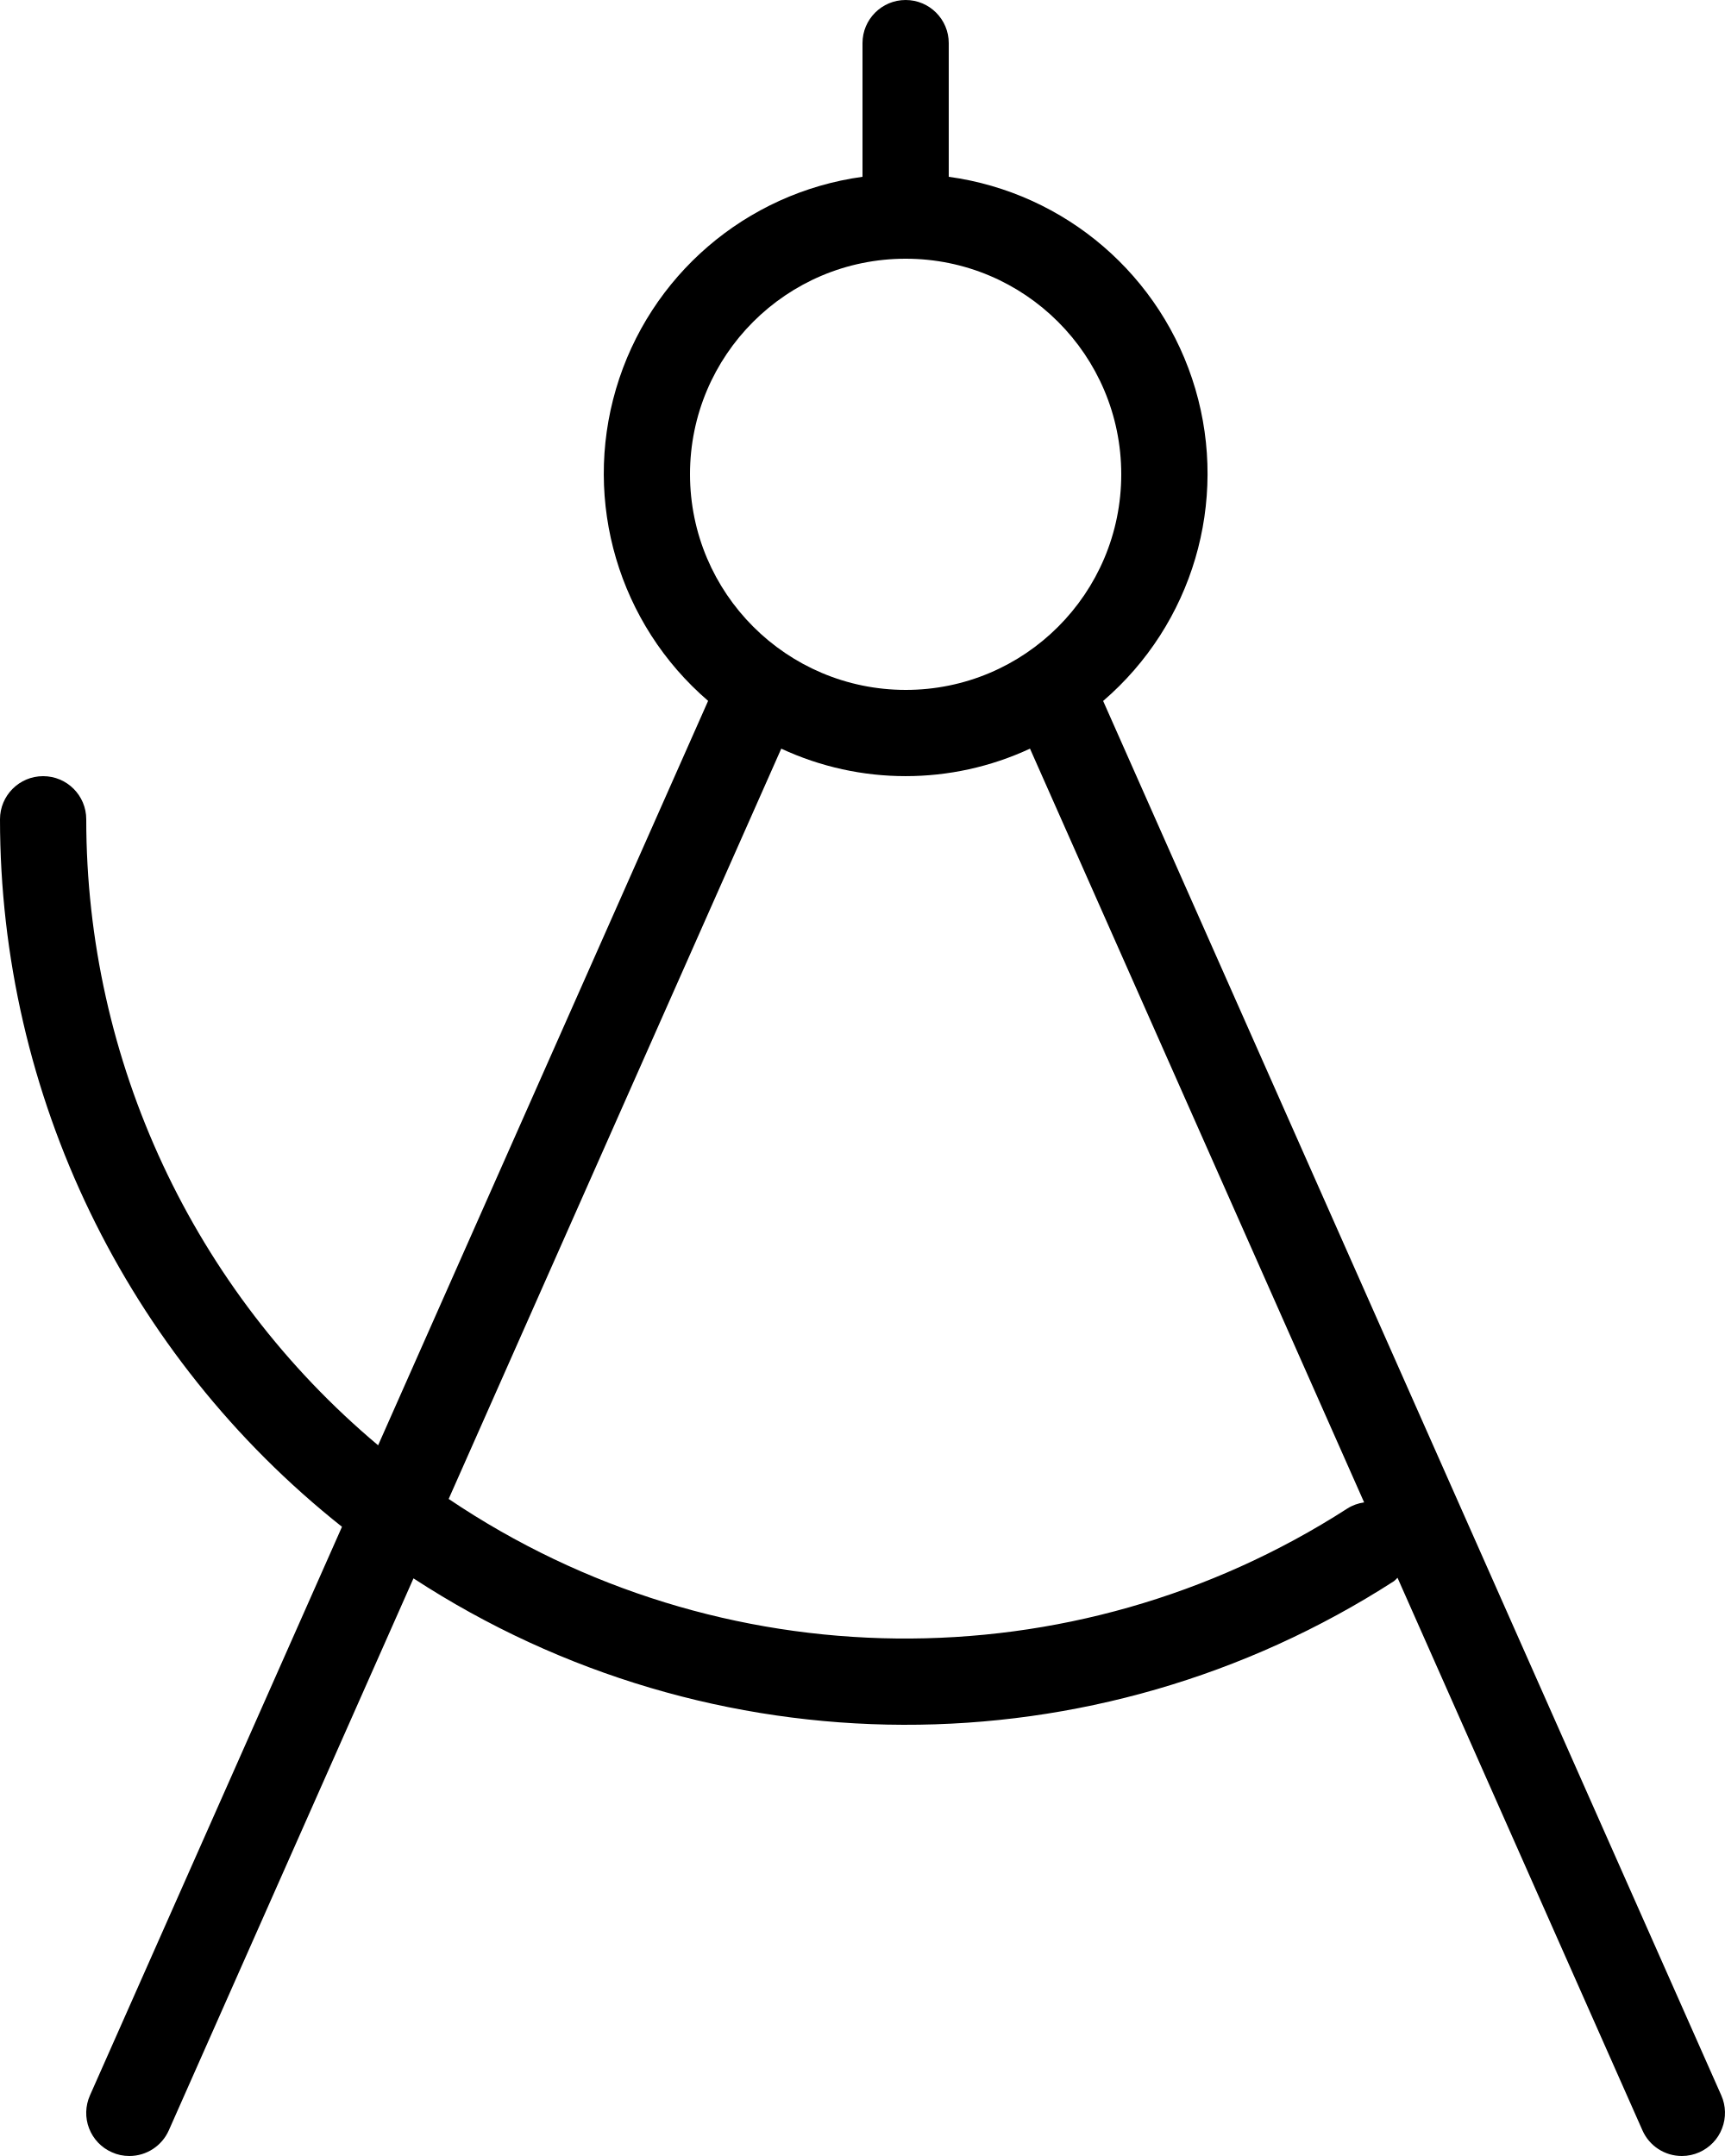
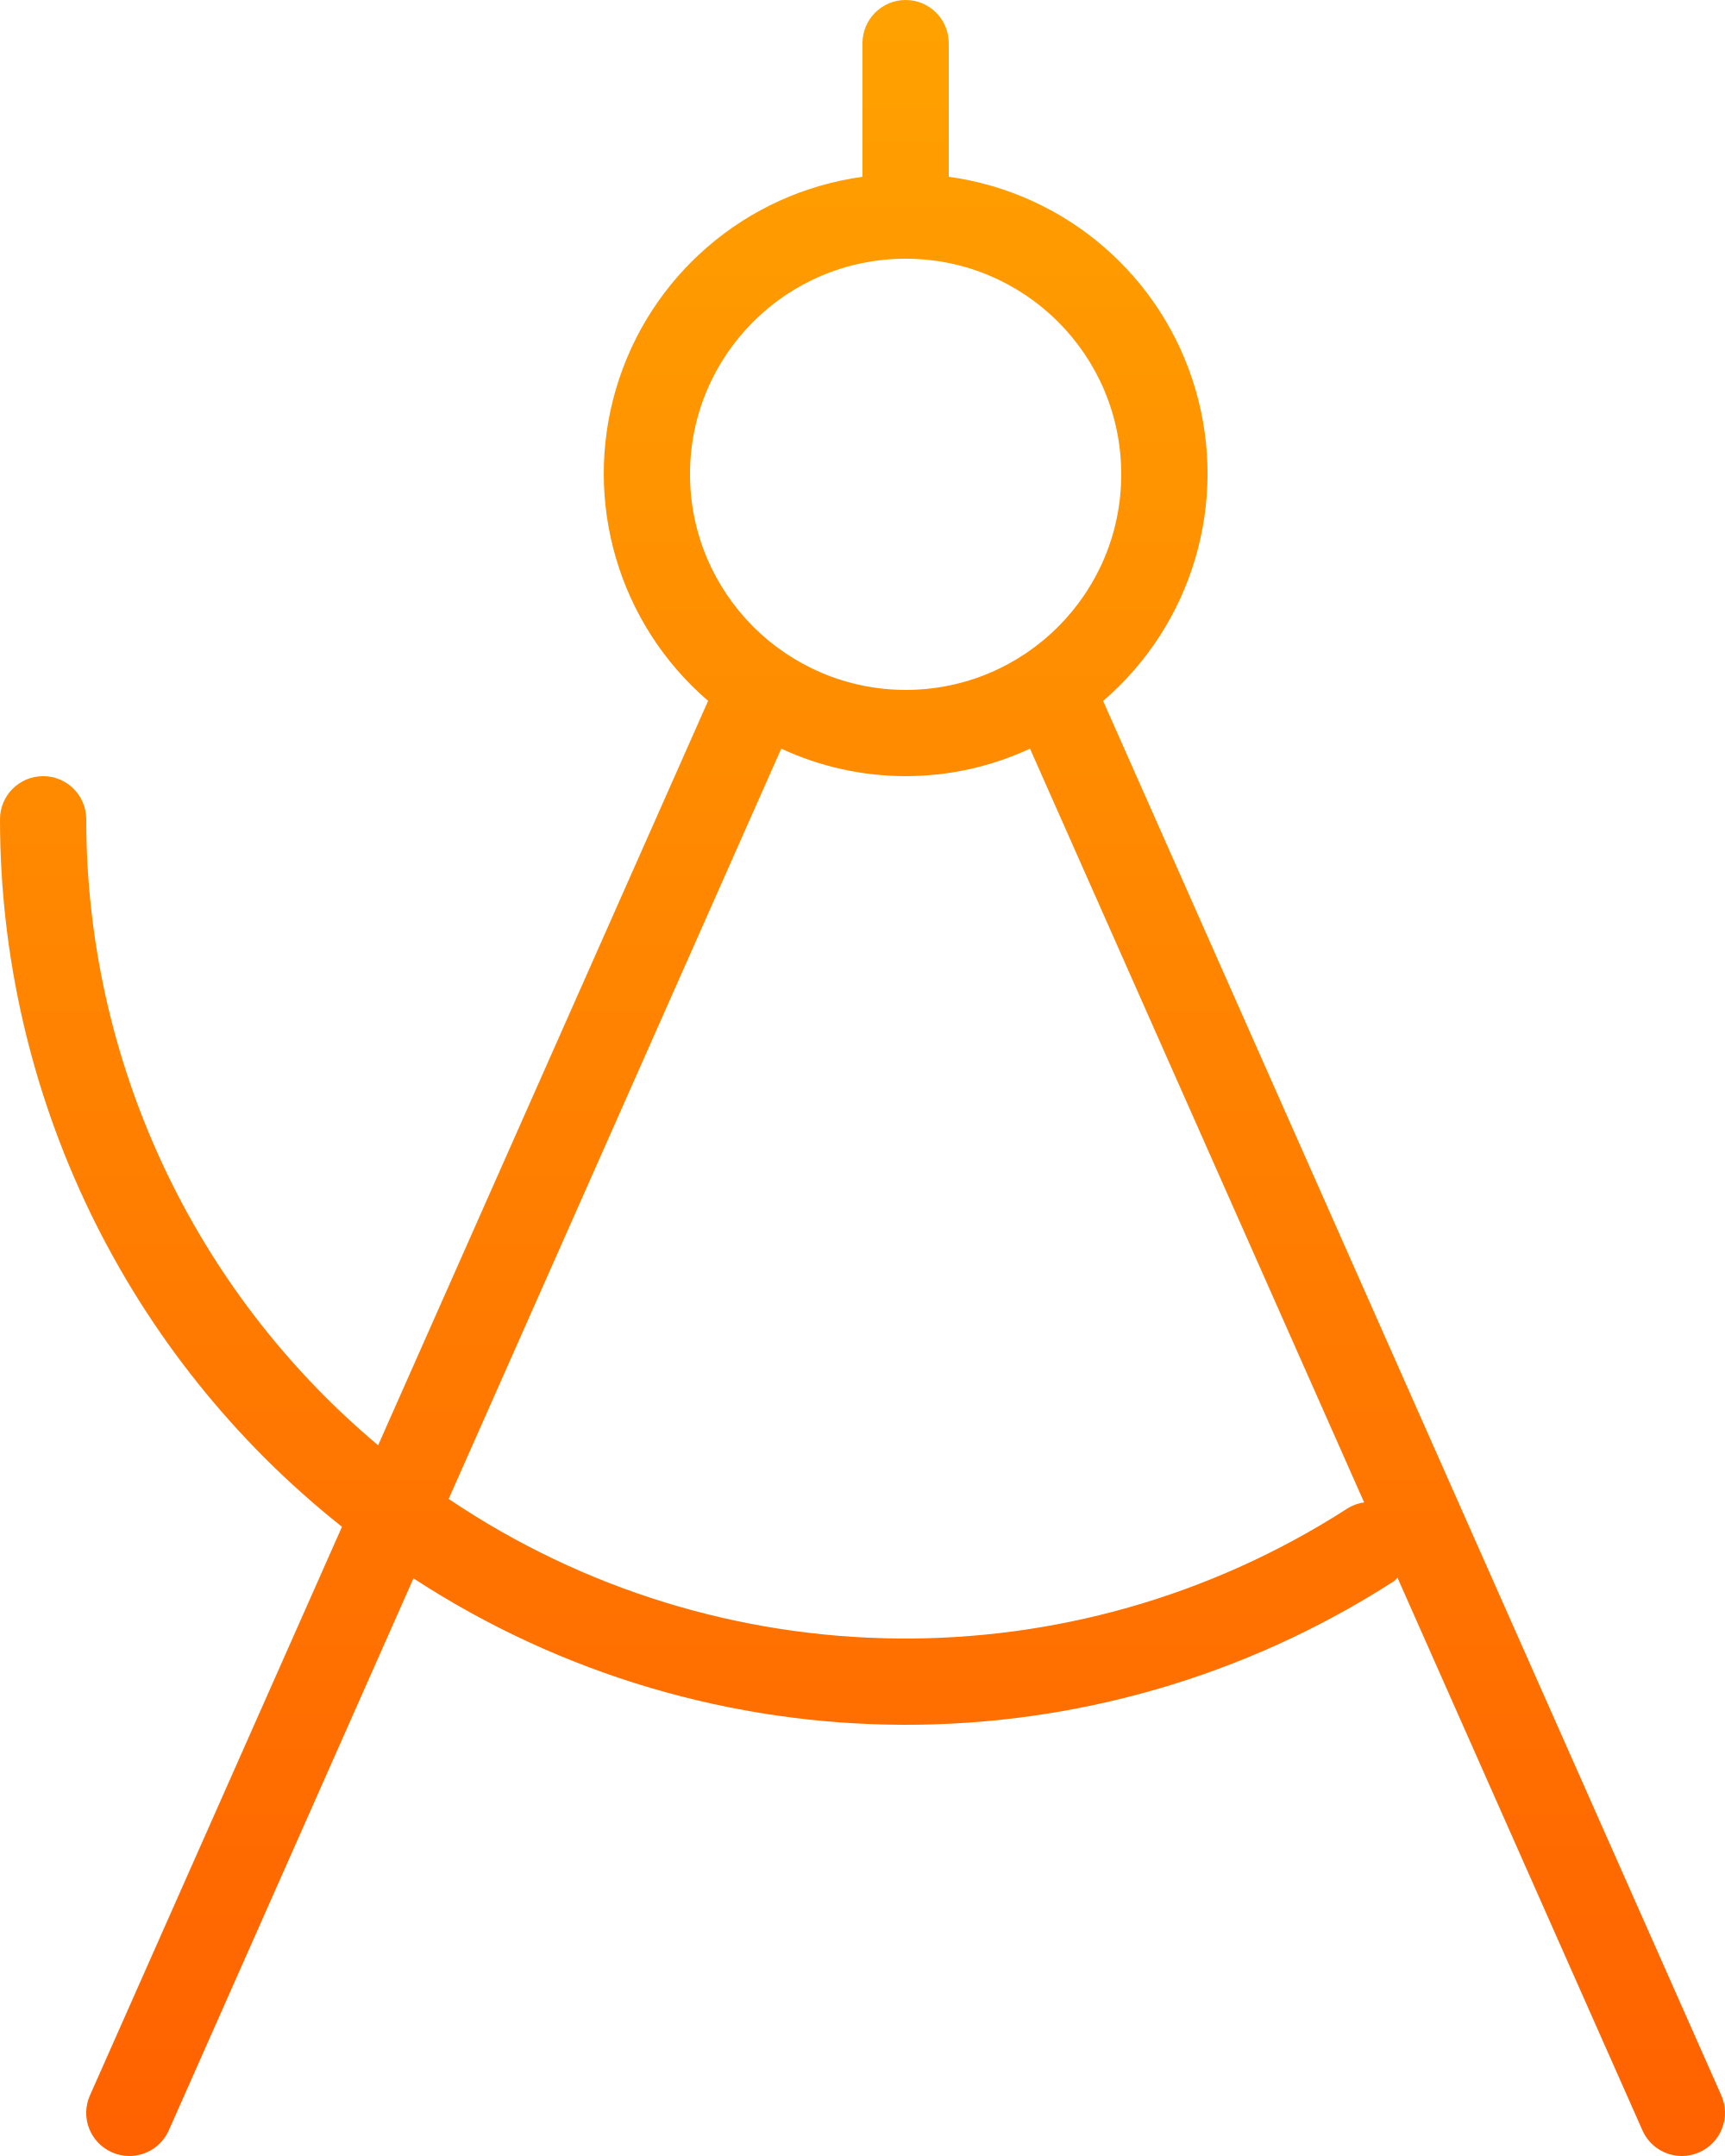
<svg xmlns="http://www.w3.org/2000/svg" width="20px" height="25px" viewBox="0 0 20 25" version="1.1">
+   <defs>
+     <linearGradient x1="50%" y1="0%" x2="50%" y2="100%" id="linearGradient-1">
+       <stop stop-color="#FFA200" offset="0%" />
+       <stop stop-color="#FF6100" offset="100%" />
+     </linearGradient>
+   </defs>
  <g id="Page-1" stroke="none" stroke-width="1" fill="none" fill-rule="evenodd">
-     <g id="design" fill="#000000" fill-rule="nonzero">
-       <path d="M19.957,24.297 L12.79,8.128 C13.827,7.237 14.245,5.821 13.859,4.51 C13.473,3.199 12.354,2.236 11,2.05 L11,0.5 C11,0.224 10.776,1.69088438e-17 10.5,0 C10.224,-1.69088438e-17 10,0.224 10,0.5 L10,2.05 C8.646,2.237 7.528,3.199 7.142,4.51 C6.756,5.821 7.174,7.236 8.21,8.127 L4.384,16.759 C2.239,14.958 1,12.301 1,9.5 C1,9.224 0.776,9 0.5,9 C0.224,9 0,9.224 0,9.5 C0.001,12.696 1.461,15.717 3.965,17.704 L1.043,24.297 C0.989,24.419 0.985,24.556 1.033,24.68 C1.081,24.804 1.176,24.904 1.298,24.957 C1.361,24.986 1.43,25 1.5,25 C1.698,25 1.877,24.883 1.957,24.703 L4.794,18.302 C8.245,20.554 12.697,20.567 16.161,18.335 C16.176,18.323 16.19,18.309 16.203,18.295 L19.043,24.703 C19.123,24.884 19.302,25 19.5,25 C19.57,25 19.639,24.985 19.702,24.957 C19.823,24.903 19.919,24.804 19.966,24.68 C20.014,24.556 20.011,24.419 19.957,24.297 Z M8,5.5 C8,4.119 9.119,3 10.5,3 C11.881,3 13,4.119 13,5.5 C13,6.881 11.881,8 10.5,8 C9.12,7.998 8.002,6.88 8,5.5 Z M15.62,17.493 C12.437,19.542 8.34,19.498 5.202,17.381 L9.058,8.681 C9.973,9.106 11.027,9.106 11.942,8.681 L15.816,17.421 C15.746,17.431 15.679,17.455 15.62,17.493 Z" id="Shape" />
+     <g id="Artboard" transform="translate(-88, -284)" fill="url(#linearGradient-1)" fill-rule="nonzero">
+       <g id="design" transform="translate(88, 284)">
+         <path d="M19.957,24.297 L12.79,8.128 C13.827,7.237 14.245,5.821 13.859,4.51 C13.473,3.199 12.354,2.236 11,2.05 L11,0.5 C11,0.224 10.776,1.69088438e-17 10.5,0 C10.224,-1.69088438e-17 10,0.224 10,0.5 L10,2.05 C8.646,2.237 7.528,3.199 7.142,4.51 C6.756,5.821 7.174,7.236 8.21,8.127 L4.384,16.759 C2.239,14.958 1,12.301 1,9.5 C1,9.224 0.776,9 0.5,9 C0.224,9 0,9.224 0,9.5 C0.001,12.696 1.461,15.717 3.965,17.704 L1.043,24.297 C0.989,24.419 0.985,24.556 1.033,24.68 C1.081,24.804 1.176,24.904 1.298,24.957 C1.361,24.986 1.43,25 1.5,25 C1.698,25 1.877,24.883 1.957,24.703 L4.794,18.302 C8.245,20.554 12.697,20.567 16.161,18.335 C16.176,18.323 16.19,18.309 16.203,18.295 L19.043,24.703 C19.123,24.884 19.302,25 19.5,25 C19.57,25 19.639,24.985 19.702,24.957 C19.823,24.903 19.919,24.804 19.966,24.68 C20.014,24.556 20.011,24.419 19.957,24.297 Z M8,5.5 C8,4.119 9.119,3 10.5,3 C11.881,3 13,4.119 13,5.5 C13,6.881 11.881,8 10.5,8 C9.12,7.998 8.002,6.88 8,5.5 Z M15.62,17.493 C12.437,19.542 8.34,19.498 5.202,17.381 L9.058,8.681 C9.973,9.106 11.027,9.106 11.942,8.681 L15.816,17.421 C15.746,17.431 15.679,17.455 15.62,17.493 Z" id="Shape" />
+       </g>
    </g>
  </g>
</svg>
